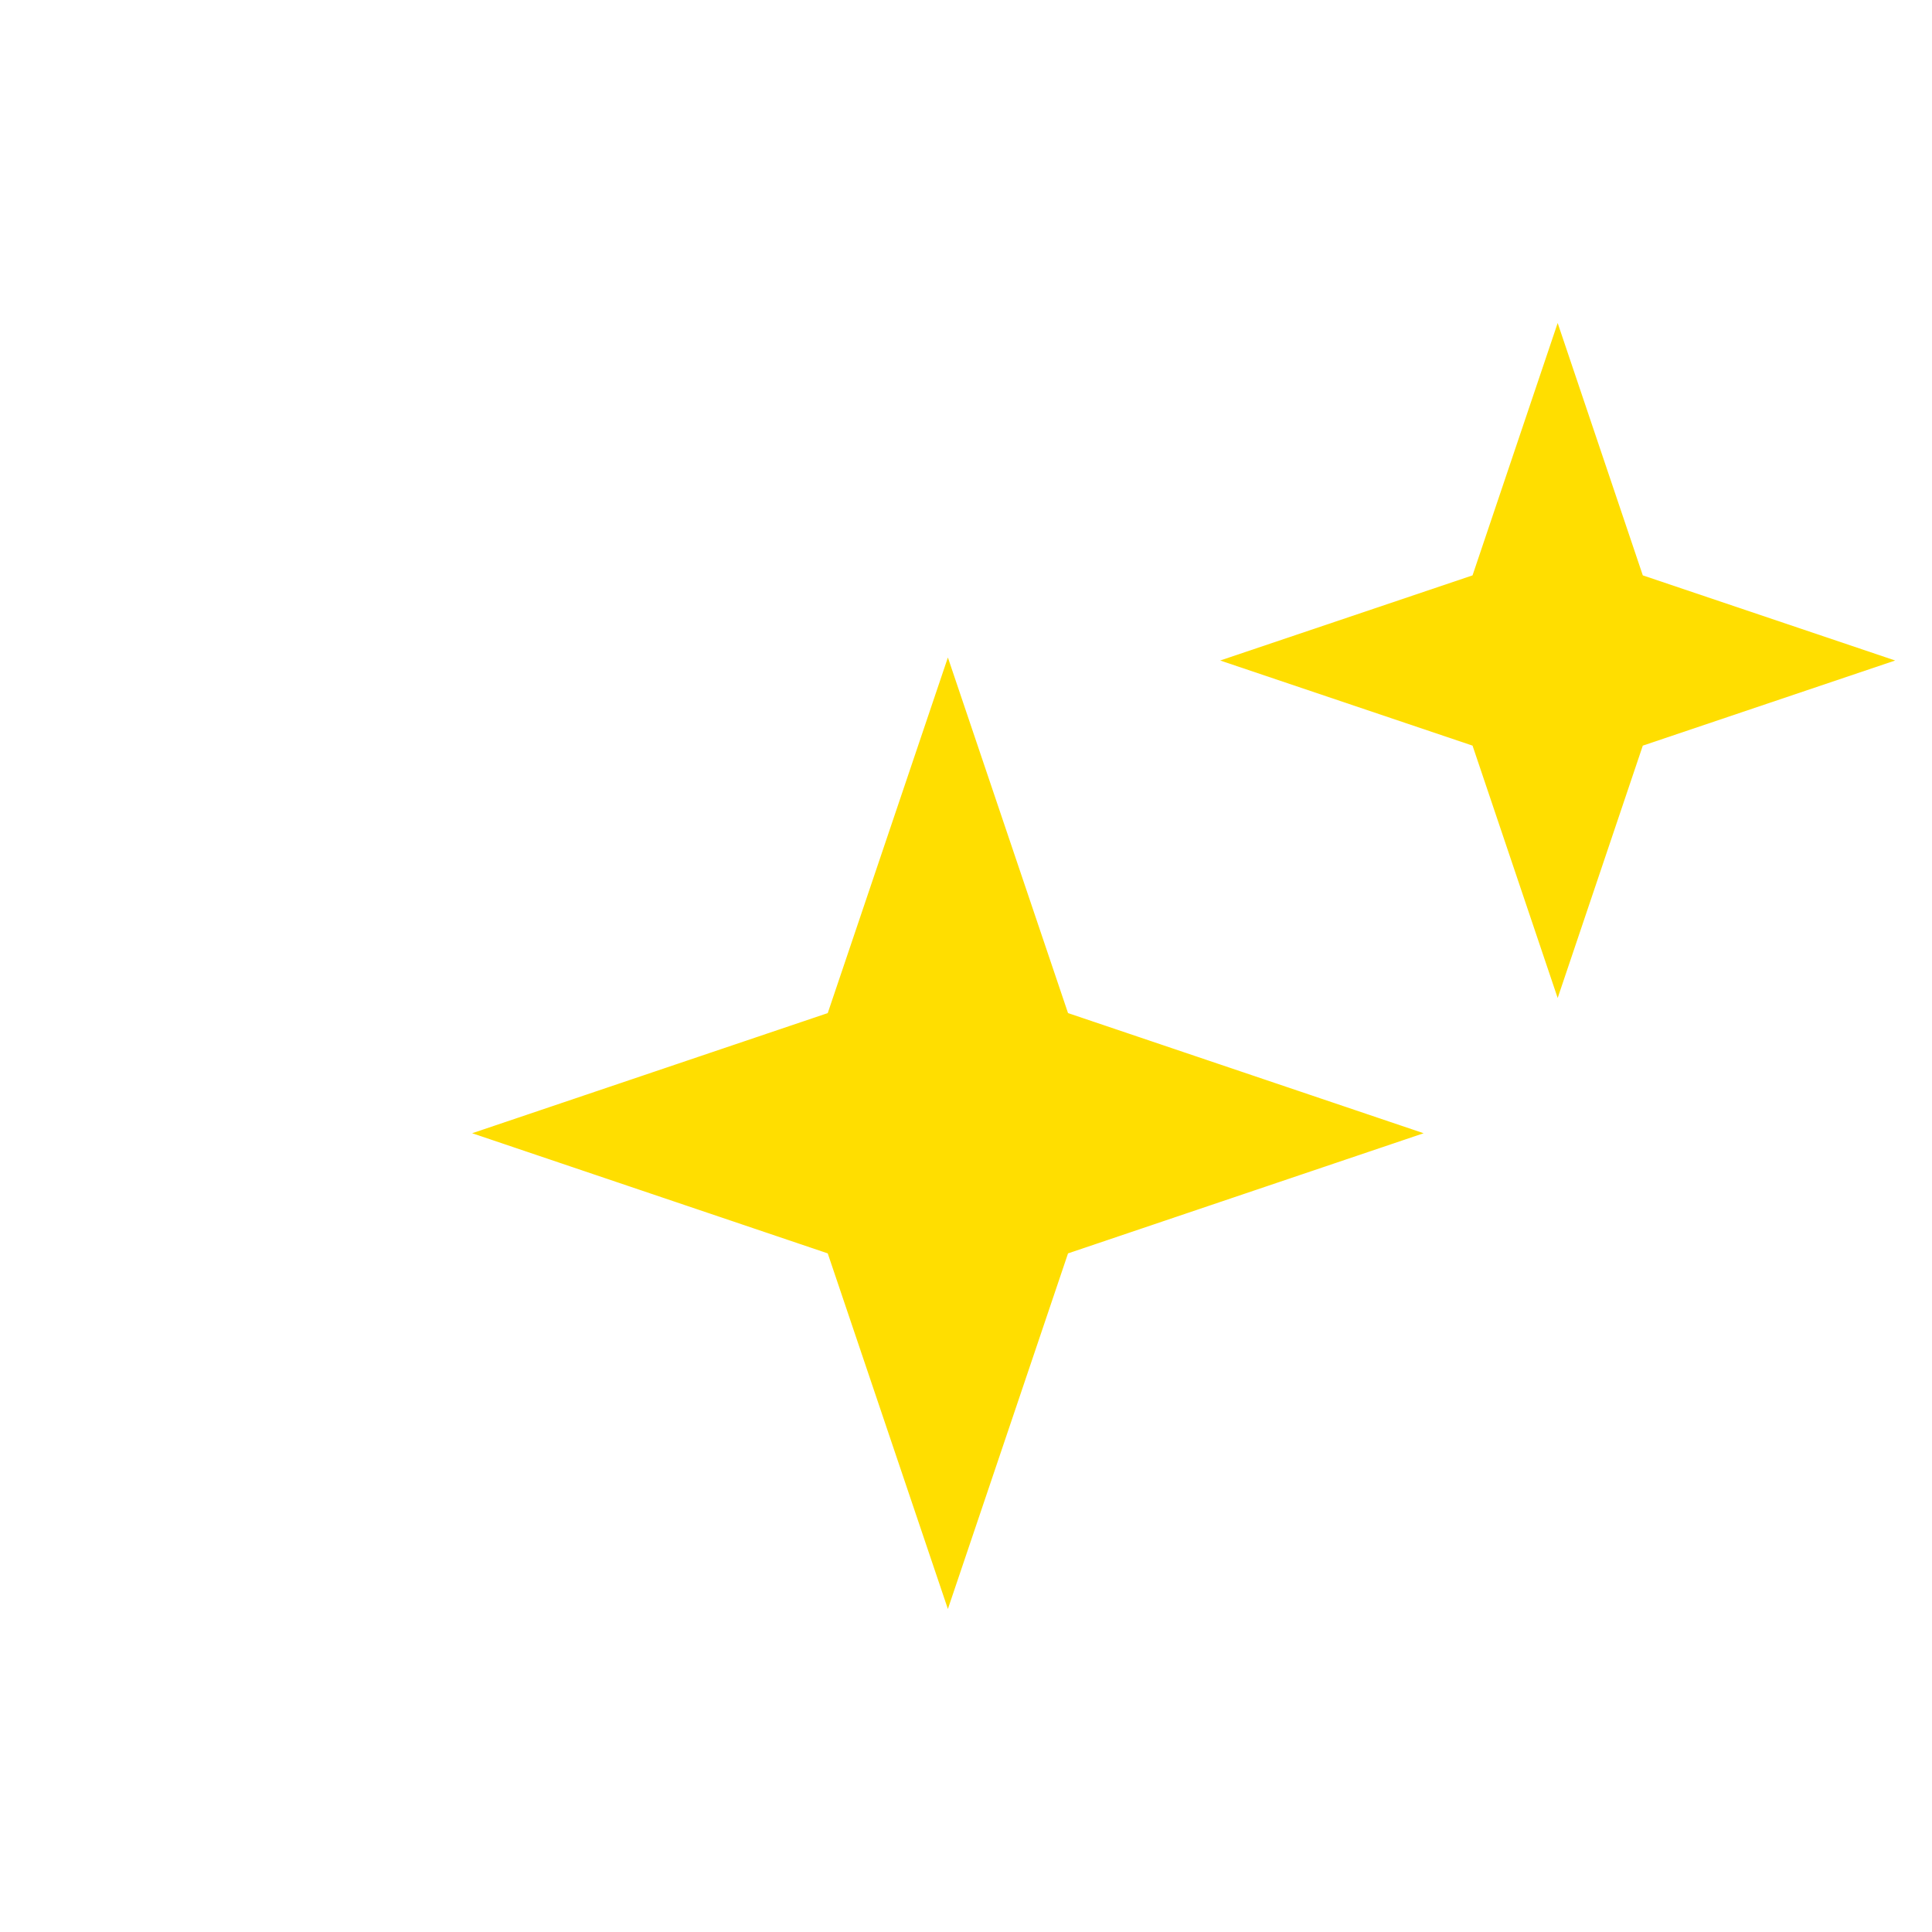
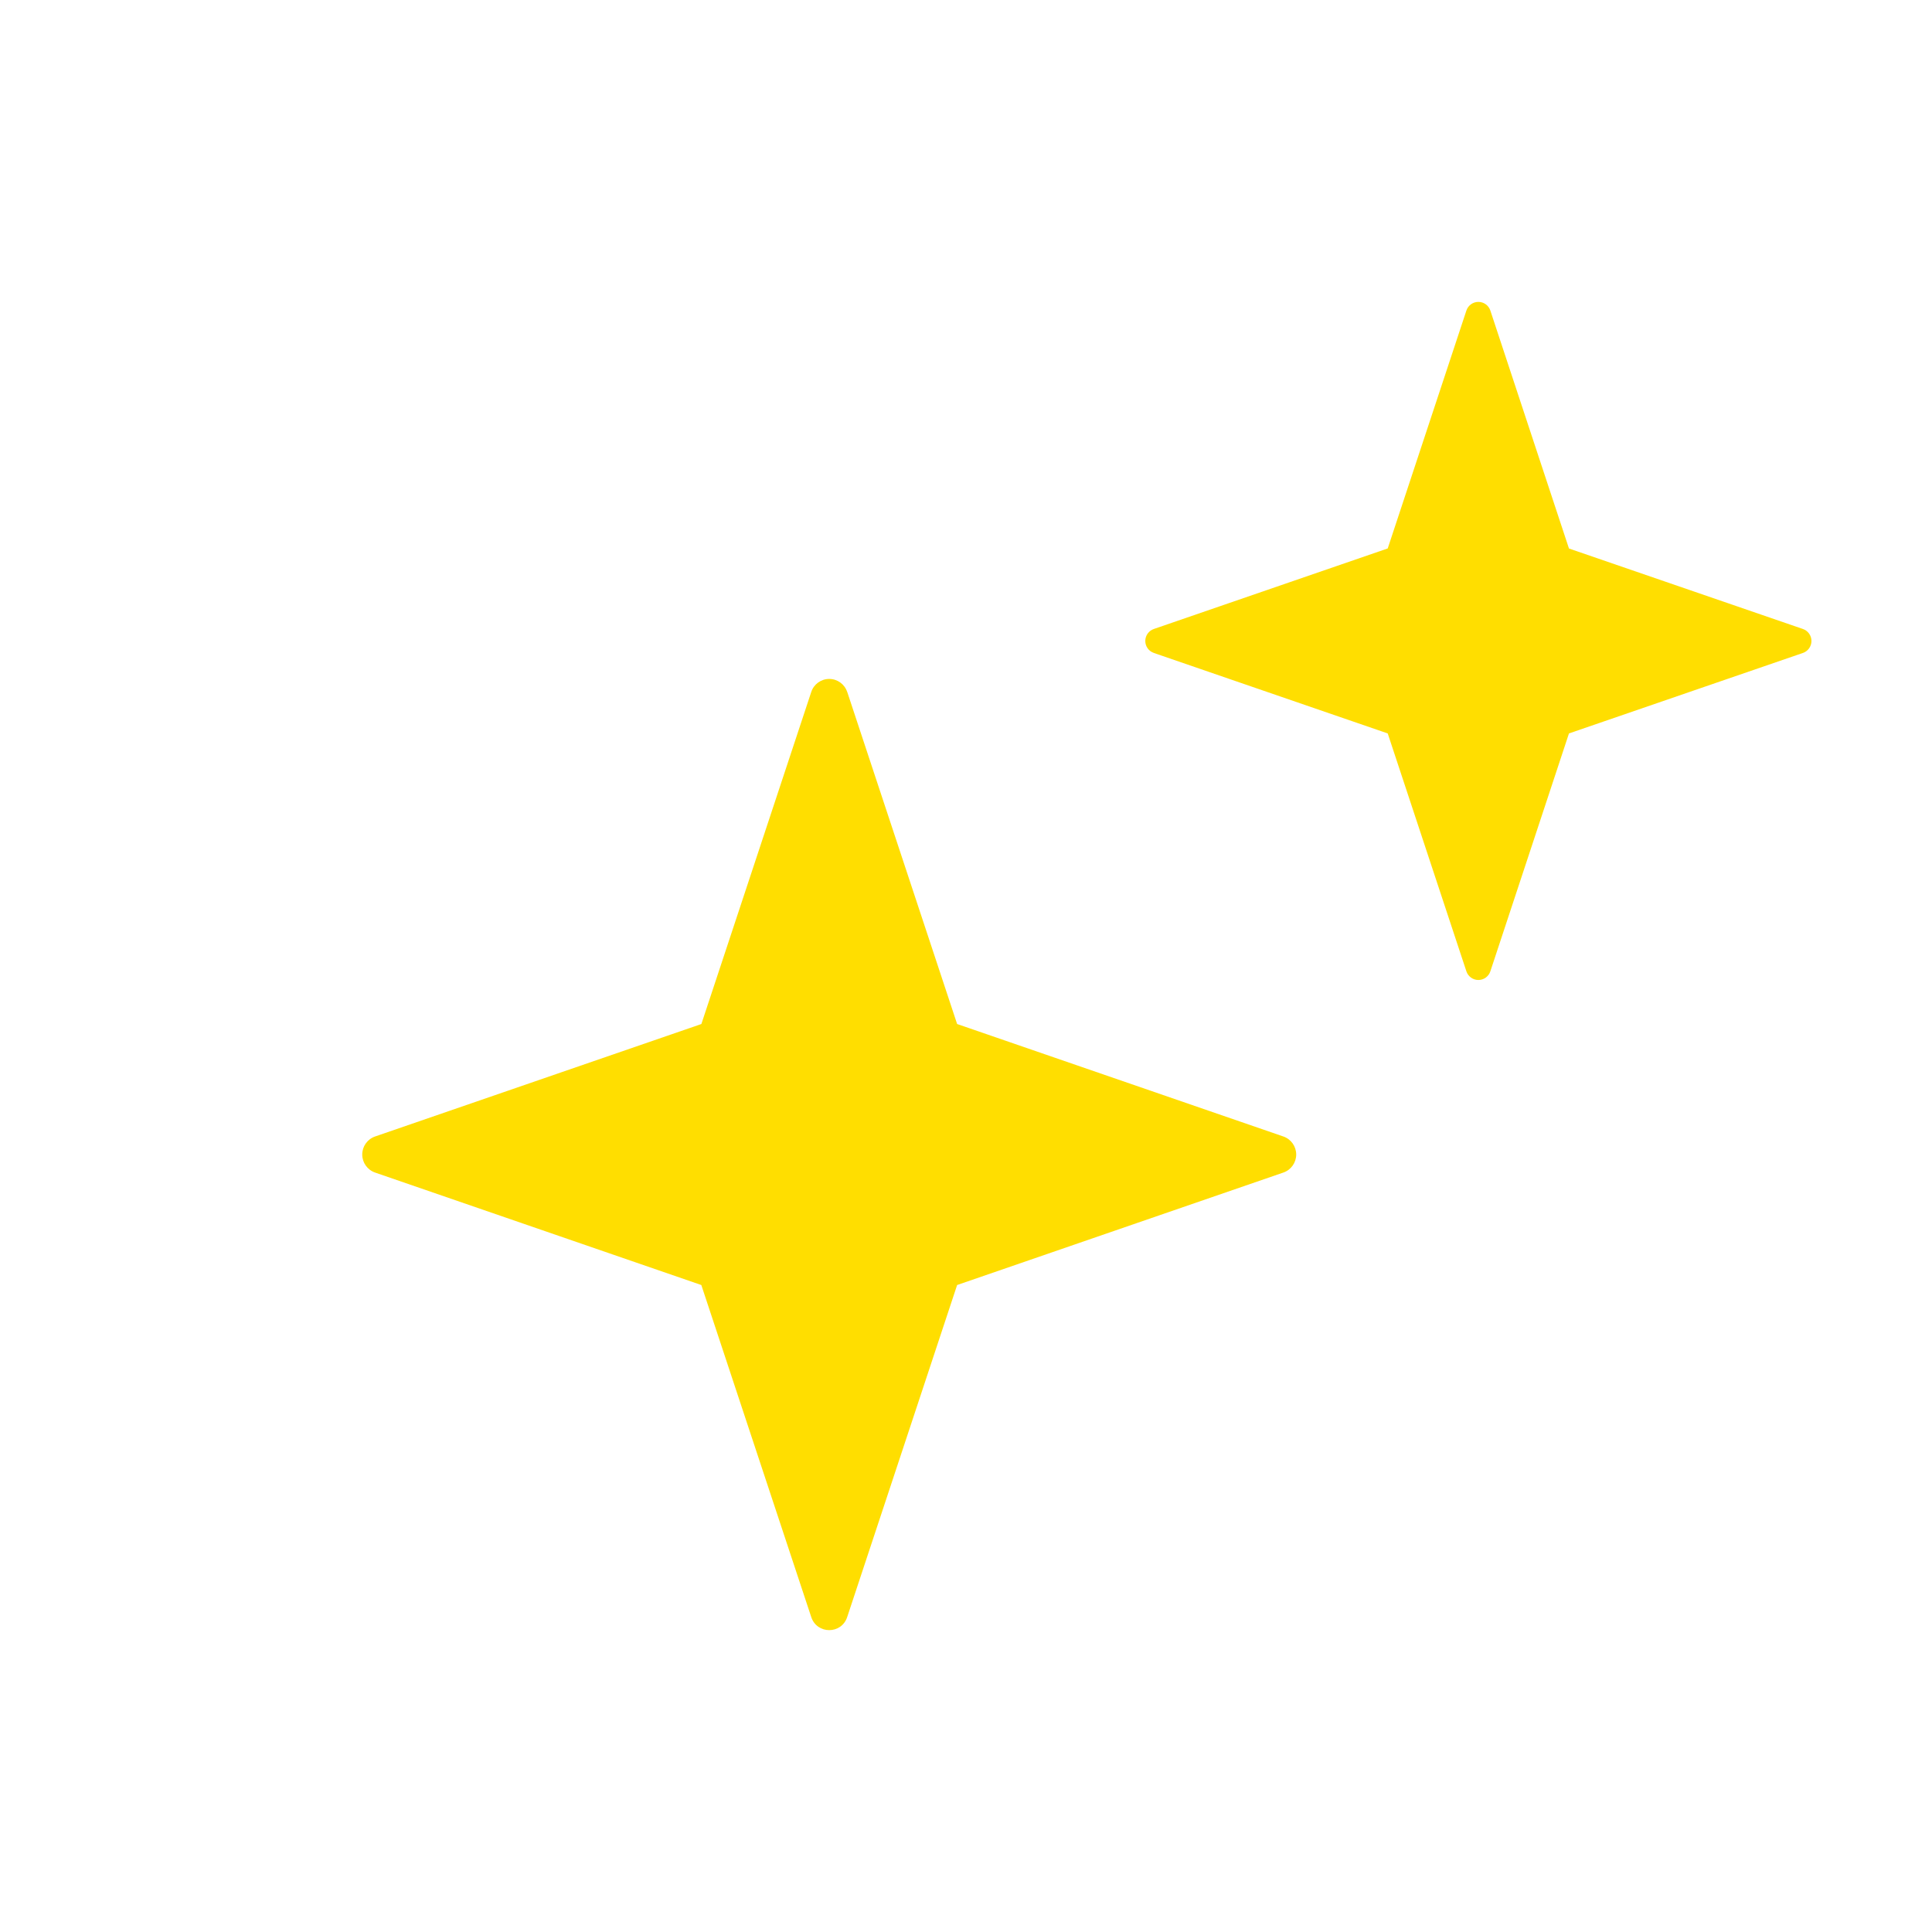
- <svg xmlns="http://www.w3.org/2000/svg" viewBox="0 0 32 32">
-   <path d="m25.8 5.35-1.41 4.18-4.18 1.41 4.18 1.41 1.41 4.18 1.41-4.18 4.18-1.41-4.18-1.41zm-10.1 5.54-1.99 5.89-5.89 1.99 5.89 1.99 1.99 5.89 1.99-5.89 5.89-1.99-5.89-1.99z" fill="#ffde00" />
+ <svg xmlns="http://www.w3.org/2000/svg" width="32" height="32" fill="none" viewBox="0 0 32 32">
+   <path fill="#FFDE00" d="M24.685 5.144a.209.209 0 0 0-.397 0l-1.303 3.94-3.871 1.333a.21.21 0 0 0 0 .399l3.871 1.332 1.303 3.94a.209.209 0 0 0 .397 0l1.302-3.94 3.872-1.332a.21.21 0 0 0 0-.399l-3.872-1.332-1.302-3.941Zm-10.653 6.317a.313.313 0 0 0-.595 0l-1.82 5.5-5.405 1.863a.316.316 0 0 0 0 .597l5.404 1.863 1.821 5.5c.095.288.5.288.595 0l1.821-5.5 5.404-1.863a.316.316 0 0 0 0-.597l-5.404-1.863-1.82-5.5Z" />
</svg>
